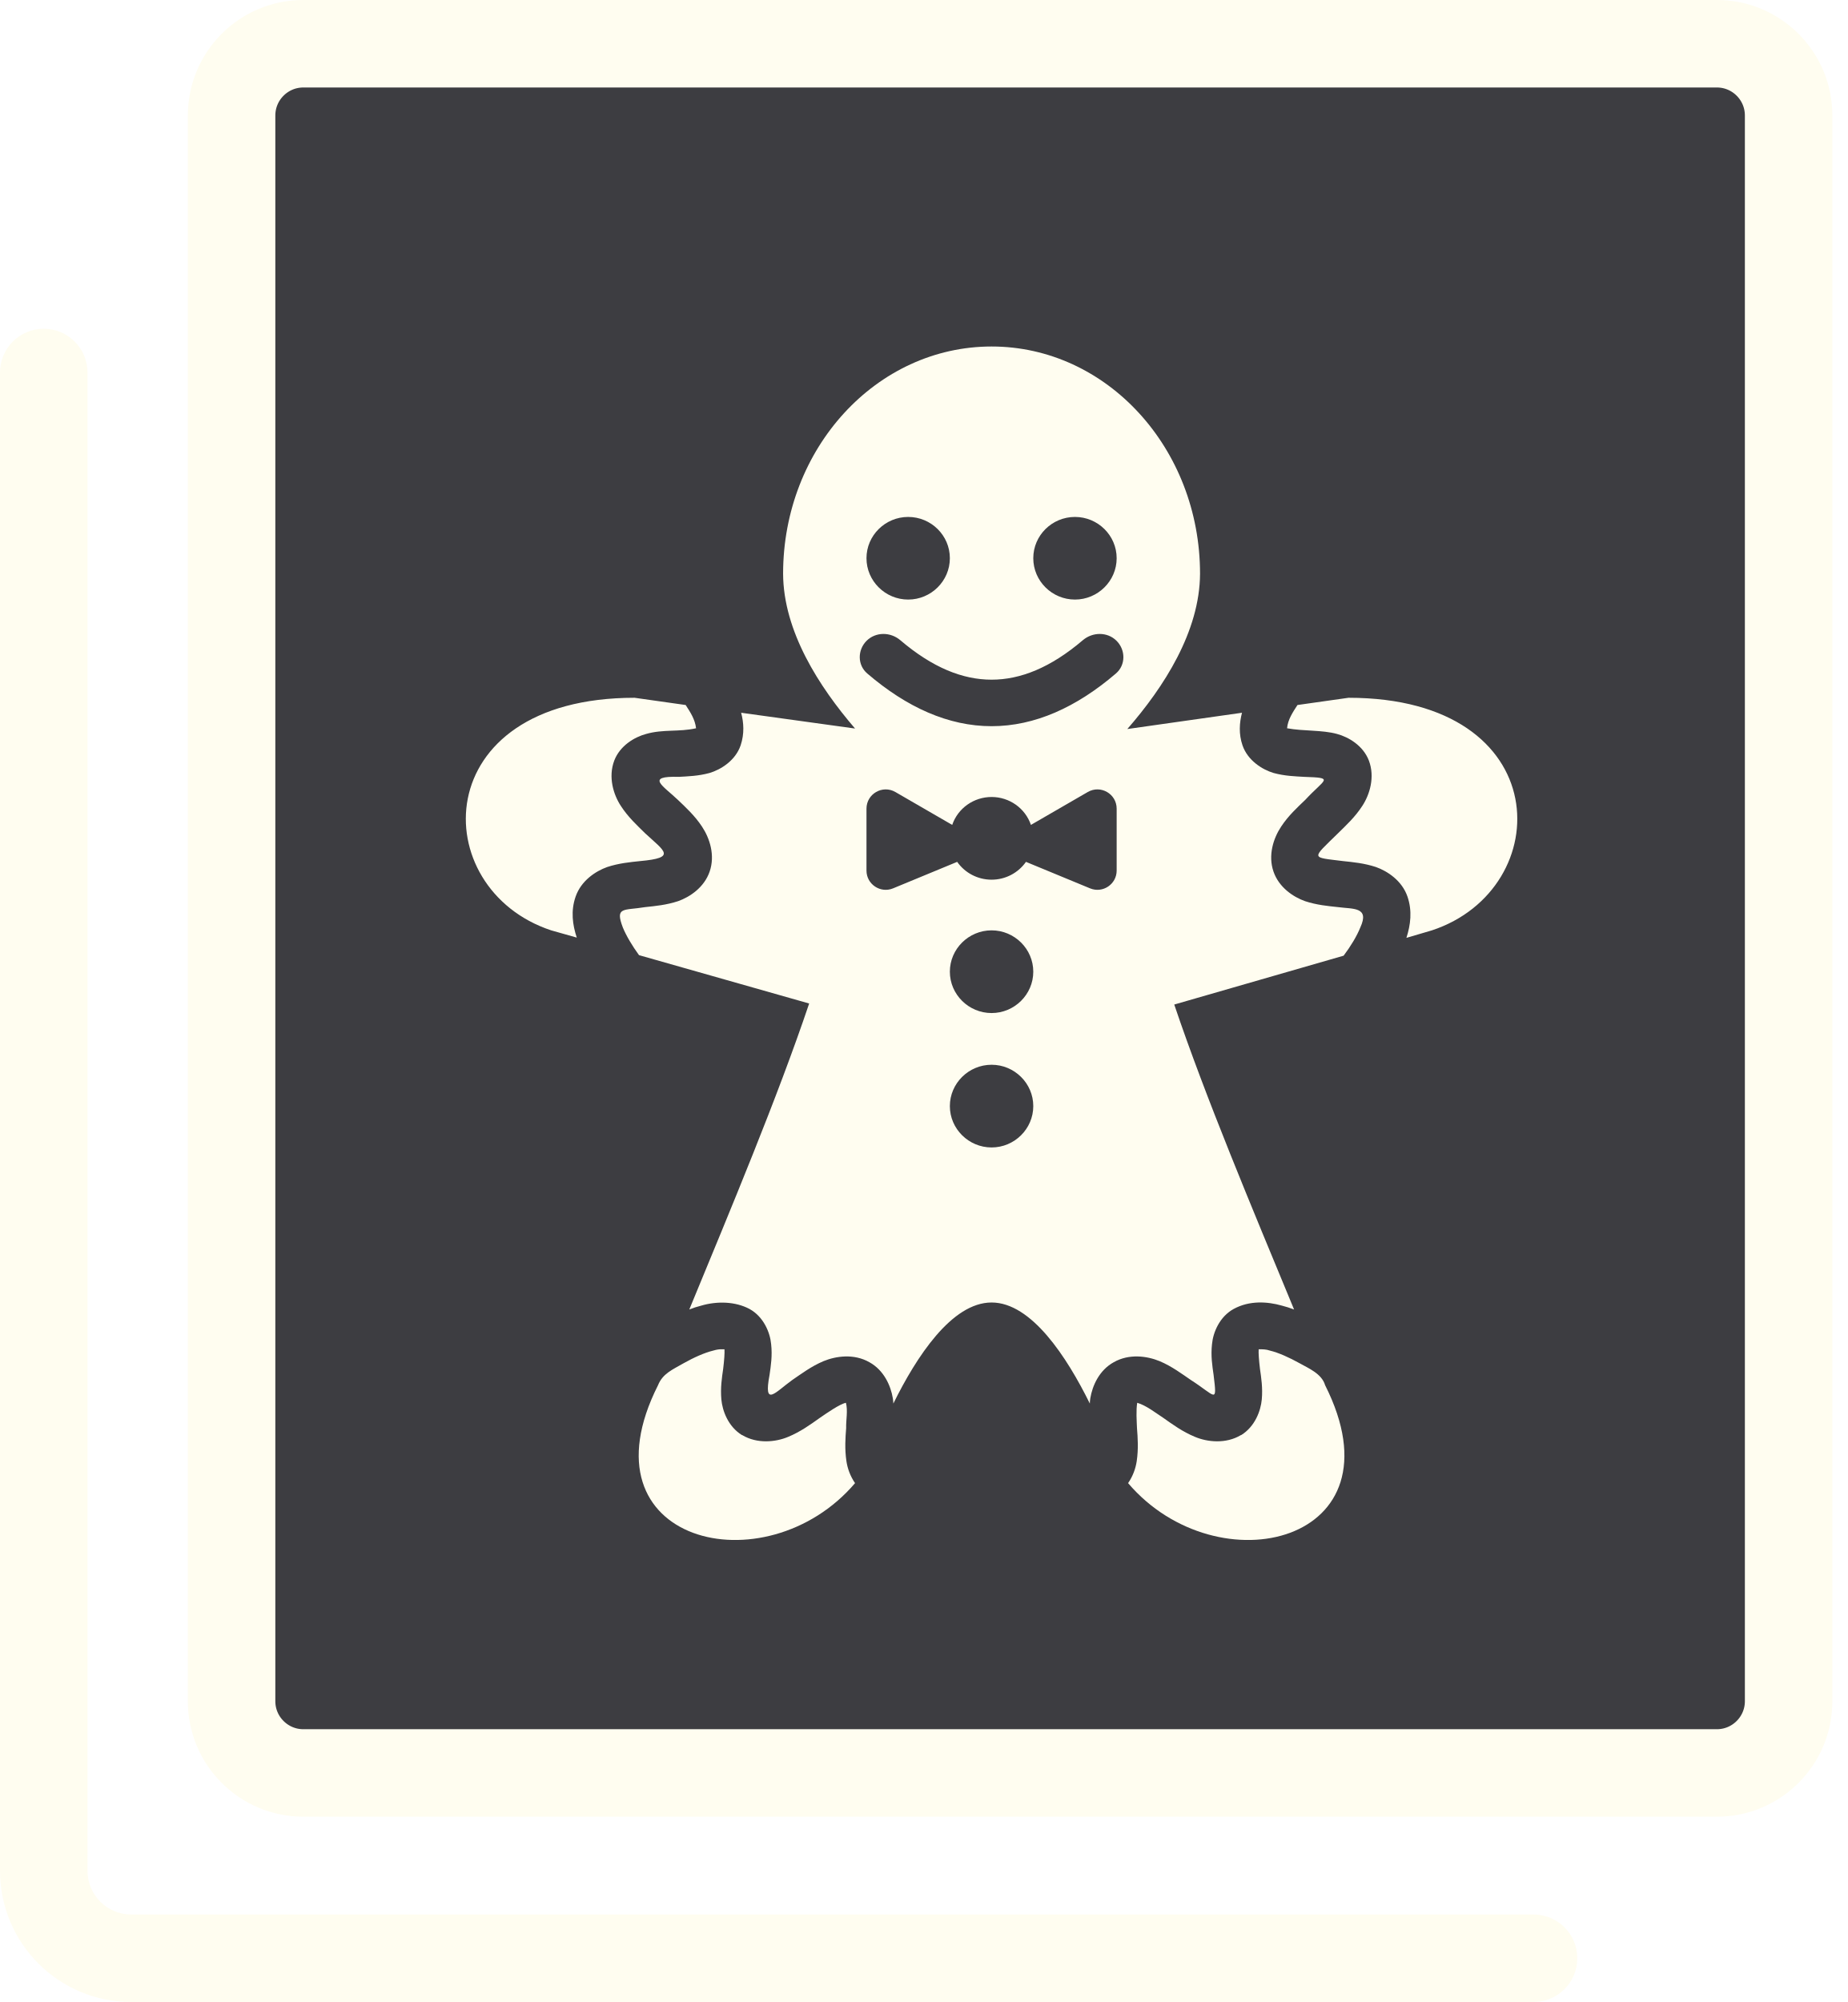
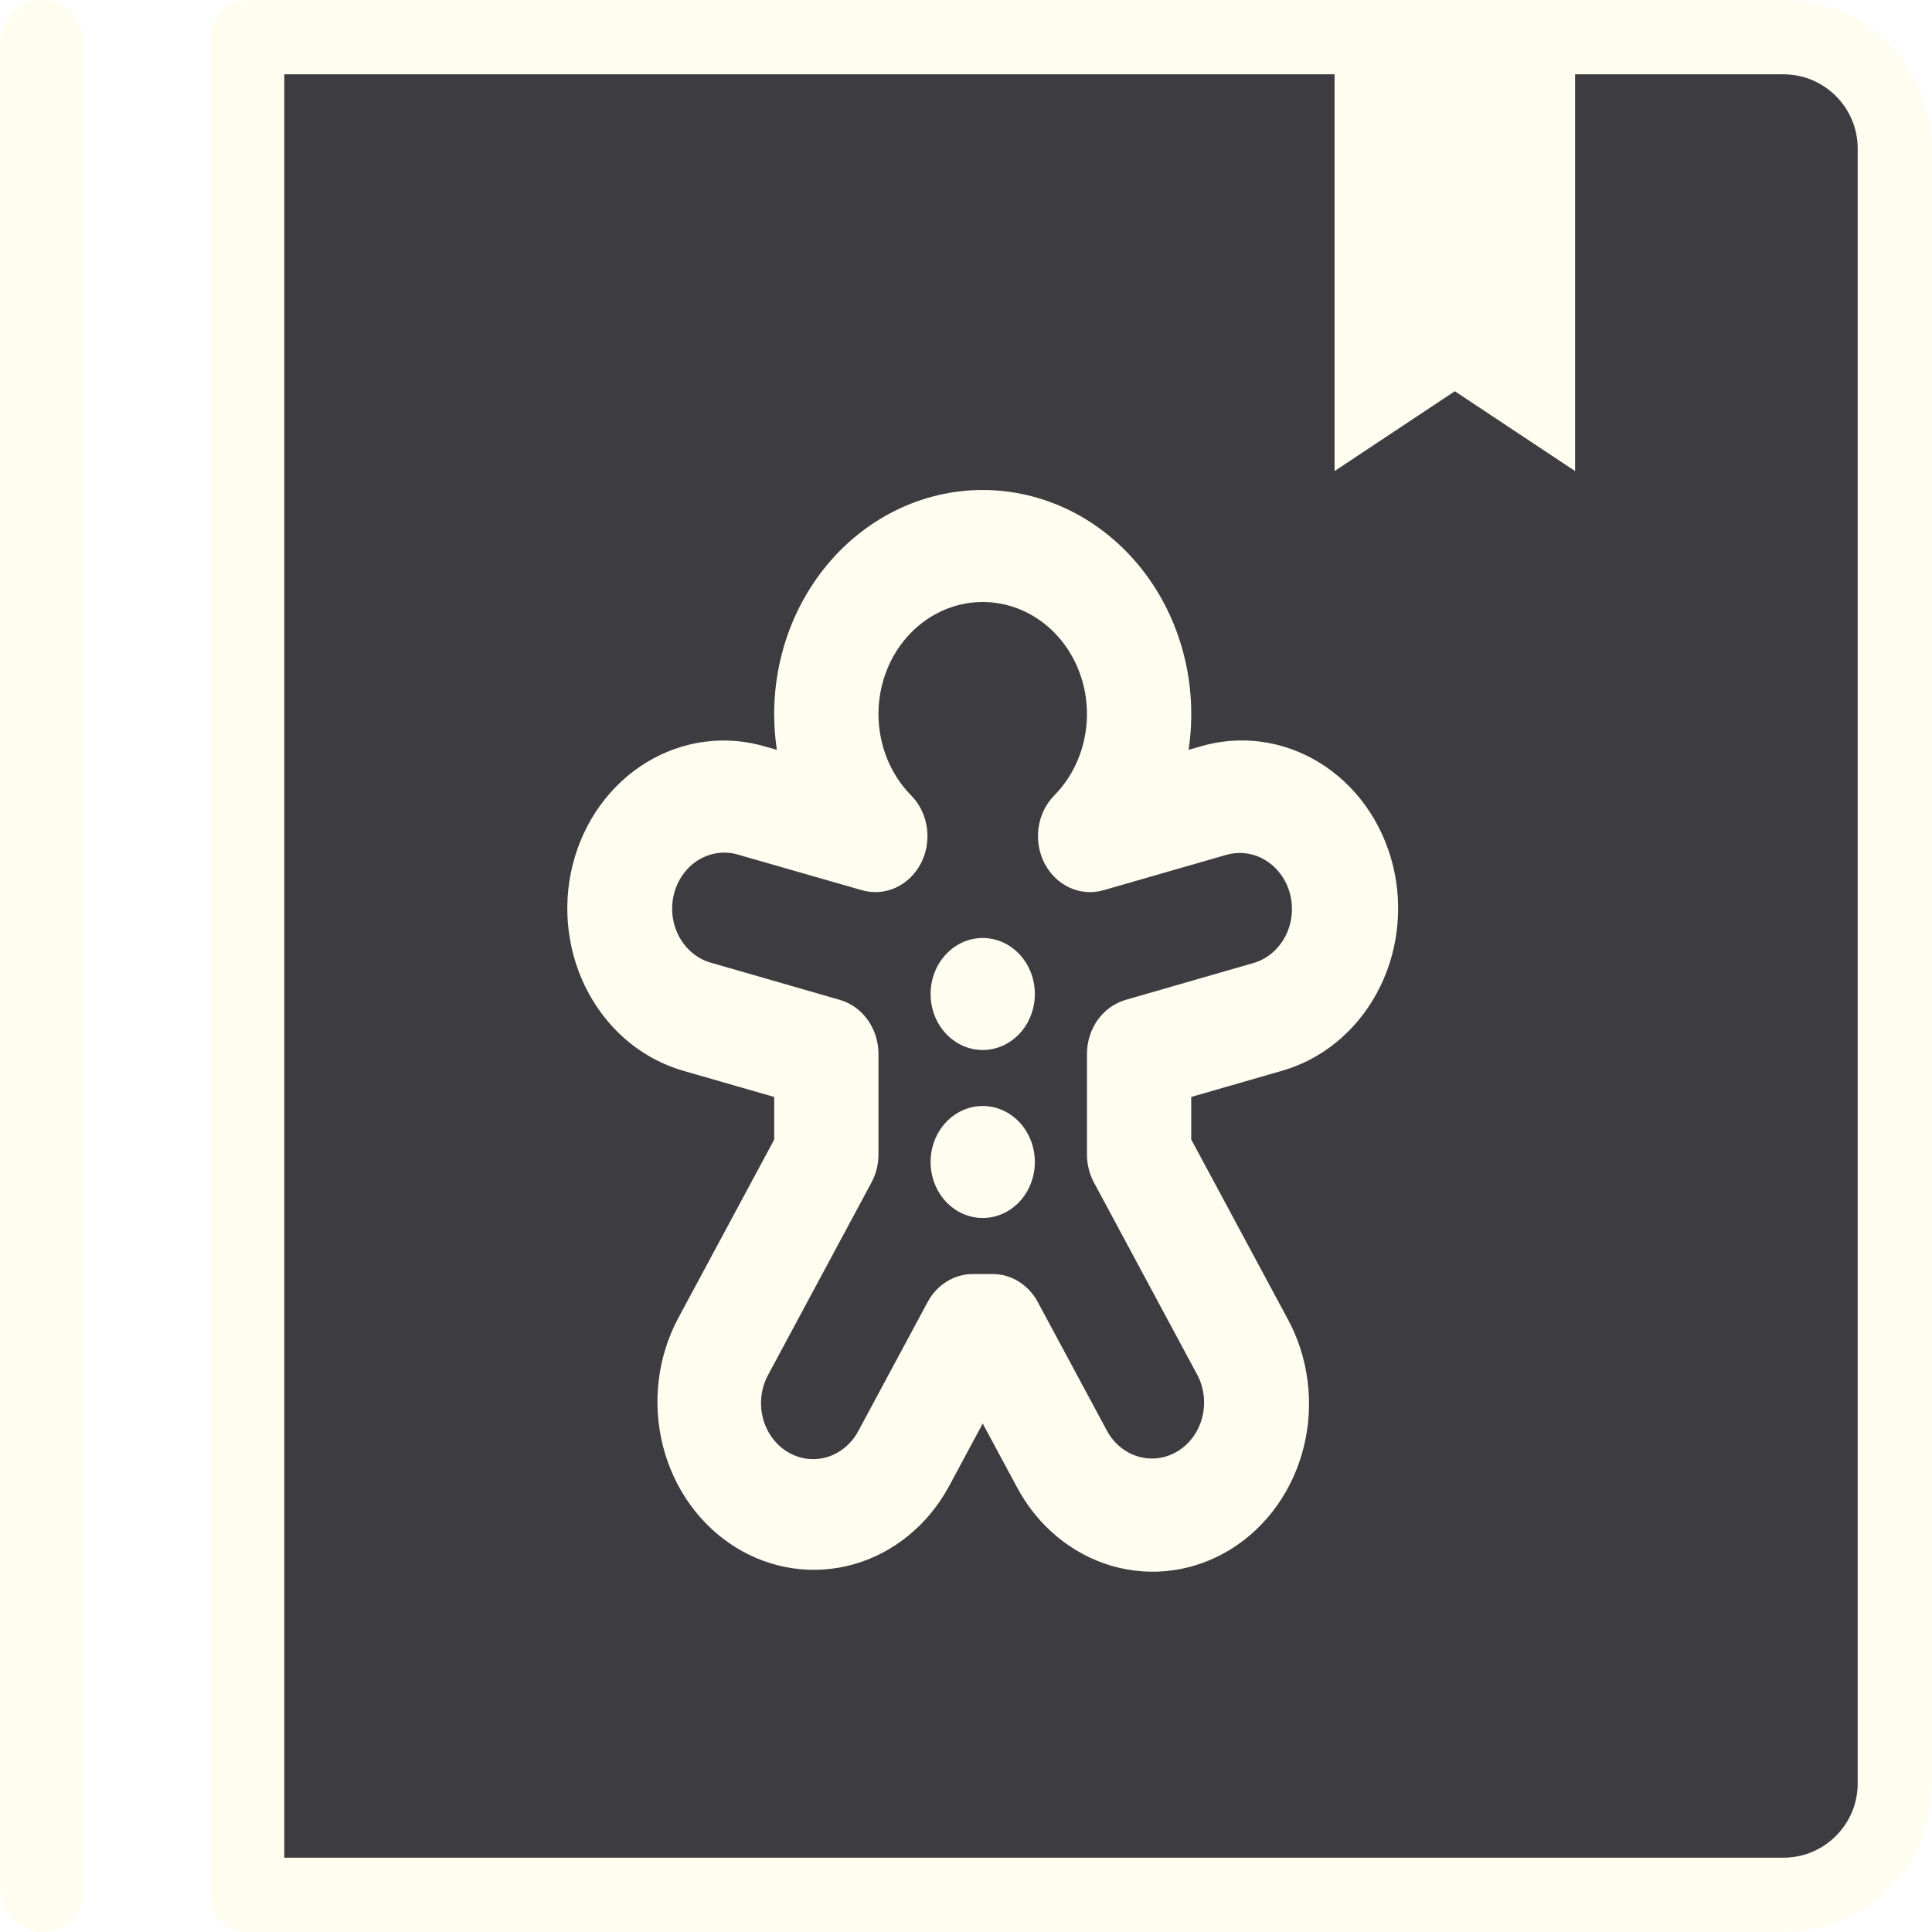
- <svg xmlns="http://www.w3.org/2000/svg" width="48" height="52" viewBox="0 0 48 52" fill="none">
-   <g id="Frame 146">
-     <path id="Rectangle 8325" d="M6.016 3C6.016 1.971 6.851 1.136 7.88 1.136H44.6C45.629 1.136 46.464 1.971 46.464 3V44.187C46.464 45.216 45.629 46.051 44.6 46.051H7.88C6.851 46.051 6.016 45.216 6.016 44.187V3Z" fill="#3D3D41" stroke="#FFFDF0" stroke-width="2.273" stroke-linejoin="round" />
-     <path id="Rectangle 8326 (Stroke)" fill-rule="evenodd" clip-rule="evenodd" d="M1.136 8.539C1.764 8.539 2.273 9.048 2.273 9.675V48.591C2.273 49.219 2.781 49.727 3.409 49.727H39.838C40.466 49.727 40.974 50.236 40.974 50.864C40.974 51.491 40.466 52 39.838 52H3.409C1.526 52 0 50.474 0 48.591V9.675C0 9.048 0.509 8.539 1.136 8.539Z" fill="#FFFDF0" />
-     <path id="Vector" d="M25.759 9C22.767 9 20.343 11.643 20.343 14.902C20.35 16.399 21.277 17.835 22.212 18.923L19.253 18.513C19.321 18.768 19.341 19.057 19.24 19.359C19.105 19.755 18.726 19.99 18.434 20.077C18.137 20.158 17.873 20.164 17.636 20.178C16.749 20.151 17.23 20.413 17.609 20.775C17.812 20.97 18.049 21.185 18.238 21.473C18.434 21.769 18.583 22.212 18.434 22.641C18.292 23.051 17.92 23.299 17.615 23.407C17.311 23.507 17.02 23.534 16.762 23.561C16.201 23.655 15.97 23.541 16.18 24.091C16.268 24.306 16.424 24.568 16.6 24.809L21.02 26.065C20.194 28.515 18.989 31.388 17.906 34.013C18.008 33.972 18.11 33.939 18.218 33.912C18.631 33.791 19.105 33.804 19.47 33.999C19.836 34.2 20.005 34.61 20.032 34.912C20.066 35.214 20.025 35.476 19.991 35.711C19.829 36.57 20.14 36.161 20.58 35.845C20.817 35.684 21.074 35.489 21.392 35.355C21.717 35.221 22.184 35.154 22.584 35.382C22.963 35.59 23.139 35.993 23.193 36.315C23.2 36.362 23.207 36.409 23.207 36.456C23.802 35.248 24.723 33.831 25.759 33.831C26.794 33.831 27.715 35.248 28.311 36.456C28.311 36.409 28.317 36.362 28.324 36.315C28.378 35.993 28.554 35.59 28.933 35.382C29.333 35.154 29.8 35.221 30.125 35.355C30.443 35.489 30.7 35.684 30.937 35.845C31.587 36.261 31.62 36.483 31.526 35.711C31.492 35.476 31.451 35.214 31.485 34.912C31.512 34.61 31.681 34.2 32.047 33.999C32.257 33.885 32.473 33.838 32.69 33.831C32.9 33.825 33.11 33.858 33.299 33.912C33.407 33.939 33.509 33.972 33.617 34.013C32.534 31.395 31.329 28.535 30.504 26.092L34.904 24.823C35.086 24.581 35.249 24.313 35.337 24.091C35.587 23.548 35.147 23.615 34.755 23.561C34.497 23.534 34.206 23.507 33.902 23.407C33.597 23.299 33.225 23.051 33.083 22.641C32.934 22.212 33.083 21.769 33.279 21.473C33.468 21.185 33.705 20.97 33.908 20.775C34.416 20.225 34.68 20.205 33.881 20.178C33.645 20.164 33.38 20.158 33.083 20.077C32.792 19.99 32.413 19.755 32.277 19.359C32.176 19.064 32.196 18.775 32.264 18.513L29.285 18.936C30.233 17.849 31.167 16.405 31.174 14.902C31.174 11.643 28.75 9 25.759 9ZM23.592 13.427C24.188 13.427 24.675 13.907 24.675 14.499C24.675 15.09 24.188 15.573 23.592 15.573C22.997 15.573 22.509 15.09 22.509 14.499C22.509 13.907 22.997 13.427 23.592 13.427ZM27.925 13.427C28.52 13.427 29.008 13.907 29.008 14.499C29.008 15.09 28.52 15.573 27.925 15.573C27.329 15.573 26.842 15.09 26.842 14.499C26.842 13.907 27.329 13.427 27.925 13.427ZM22.513 16.643C22.751 16.408 23.132 16.412 23.387 16.628C24.226 17.343 25.009 17.654 25.759 17.654C26.508 17.654 27.291 17.343 28.13 16.628C28.385 16.412 28.767 16.408 29.004 16.643C29.244 16.882 29.246 17.273 28.989 17.493C27.963 18.373 26.879 18.862 25.759 18.862C24.639 18.862 23.554 18.373 22.529 17.493C22.271 17.273 22.273 16.882 22.513 16.643ZM16.485 18.124C11.069 18.124 11.069 23.091 14.318 24.165L14.983 24.353C14.874 24.024 14.822 23.662 14.954 23.286C15.097 22.876 15.47 22.628 15.774 22.52C16.079 22.42 16.37 22.393 16.627 22.366C17.588 22.279 17.263 22.111 16.756 21.641C16.553 21.44 16.316 21.225 16.126 20.93C15.937 20.641 15.794 20.185 15.957 19.755C16.106 19.366 16.485 19.144 16.783 19.064C17.23 18.936 17.636 19.017 18.082 18.916C18.055 18.681 17.933 18.5 17.812 18.312L16.485 18.124ZM35.032 18.124L33.705 18.312C33.584 18.5 33.455 18.688 33.435 18.916C33.875 18.996 34.342 18.956 34.734 19.064C35.032 19.144 35.411 19.366 35.56 19.755C35.723 20.185 35.58 20.641 35.391 20.93C35.201 21.225 34.964 21.44 34.761 21.641C34.064 22.326 34.044 22.259 34.89 22.366C35.147 22.393 35.438 22.42 35.743 22.52C36.047 22.628 36.42 22.876 36.562 23.286C36.691 23.662 36.643 24.024 36.535 24.36L37.198 24.165C40.447 23.091 40.447 18.124 35.032 18.124ZM22.509 21.005C22.509 20.619 22.927 20.379 23.26 20.572L24.736 21.426C24.885 20.99 25.298 20.701 25.759 20.701C26.219 20.701 26.632 20.99 26.781 21.426L28.257 20.572C28.591 20.379 29.008 20.619 29.008 21.005V22.612C29.008 22.968 28.646 23.21 28.317 23.074L26.652 22.386C26.449 22.675 26.117 22.849 25.759 22.849C25.4 22.849 25.068 22.675 24.865 22.386L23.2 23.074C22.871 23.21 22.509 22.968 22.509 22.612V21.005ZM25.759 24.165C26.354 24.165 26.842 24.648 26.842 25.239C26.842 25.83 26.354 26.313 25.759 26.313C25.163 26.313 24.675 25.83 24.675 25.239C24.675 24.648 25.163 24.165 25.759 24.165ZM25.759 27.656C26.354 27.656 26.842 28.139 26.842 28.73C26.842 29.32 26.354 29.804 25.759 29.804C25.163 29.804 24.675 29.32 24.675 28.73C24.675 28.139 25.163 27.656 25.759 27.656ZM18.732 35.046C18.685 35.046 18.617 35.053 18.529 35.08C18.306 35.133 18.021 35.261 17.758 35.409C17.466 35.577 17.216 35.677 17.094 35.979C15.021 40.087 19.89 41.249 22.212 38.523C22.083 38.336 22.015 38.134 21.988 37.953C21.941 37.631 21.961 37.349 21.981 37.094C21.975 36.879 22.029 36.644 21.975 36.436C21.812 36.469 21.467 36.711 21.291 36.832C21.054 37 20.797 37.188 20.472 37.322C20.154 37.456 19.673 37.51 19.281 37.275H19.274C18.915 37.053 18.766 36.644 18.739 36.349C18.712 36.047 18.753 35.785 18.786 35.556C18.814 35.328 18.827 35.14 18.82 35.046H18.732ZM32.697 35.046C32.69 35.14 32.704 35.328 32.731 35.556C32.764 35.785 32.805 36.047 32.778 36.349C32.751 36.644 32.602 37.053 32.243 37.275H32.236C31.844 37.51 31.363 37.456 31.045 37.322C30.72 37.188 30.463 37 30.226 36.832C30.009 36.691 29.773 36.503 29.542 36.436C29.509 36.637 29.529 36.912 29.536 37.094C29.556 37.349 29.576 37.631 29.529 37.953C29.502 38.134 29.434 38.336 29.305 38.523C31.627 41.249 36.494 40.087 34.423 35.979C34.335 35.677 33.983 35.536 33.76 35.409C33.495 35.261 33.211 35.133 32.988 35.08C32.893 35.046 32.798 35.046 32.697 35.046Z" fill="#FFFDF0" />
-   </g>
+ <svg xmlns="http://www.w3.org/2000/svg" width="52" height="52" viewBox="0 0 52 52" fill="none">
+   <path d="M6.652 1H48C49.657 1 51 2.343 51 4V48C51 49.657 49.657 51 48 51H6.652V1Z" fill="#3D3D41" stroke="#FFFDF0" stroke-width="2" stroke-linejoin="round" />
+   <path d="M26.45 13.188C27.263 13.188 28.066 13.378 28.805 13.744C29.543 14.11 30.198 14.645 30.725 15.31C31.252 15.975 31.638 16.755 31.856 17.596C32.075 18.438 32.121 19.32 31.991 20.182L32.28 20.099C32.816 19.936 33.377 19.89 33.93 19.962C34.484 20.035 35.018 20.224 35.503 20.52C35.987 20.816 36.412 21.212 36.753 21.686C37.094 22.16 37.343 22.702 37.488 23.28C37.632 23.859 37.668 24.462 37.593 25.056C37.519 25.649 37.335 26.221 37.053 26.737C36.772 27.254 36.397 27.705 35.952 28.065C35.506 28.425 34.999 28.686 34.458 28.834L32.062 29.524V30.669L34.655 35.494C34.936 36.008 35.119 36.577 35.194 37.168C35.269 37.759 35.235 38.36 35.093 38.937C34.951 39.513 34.705 40.054 34.367 40.528C34.03 41.001 33.609 41.399 33.128 41.697C32.648 41.995 32.117 42.188 31.566 42.265C31.016 42.342 30.457 42.301 29.921 42.145C29.385 41.988 28.884 41.72 28.445 41.355C28.006 40.989 27.639 40.534 27.365 40.016L26.45 38.314L25.535 40.017C24.973 41.047 24.055 41.797 22.98 42.102C21.906 42.407 20.762 42.243 19.8 41.646C18.837 41.049 18.134 40.067 17.842 38.915C17.551 37.763 17.696 36.533 18.245 35.495L20.838 30.672V29.525L18.442 28.835C17.902 28.688 17.394 28.426 16.948 28.067C16.503 27.707 16.128 27.255 15.847 26.739C15.565 26.222 15.381 25.651 15.307 25.057C15.232 24.464 15.268 23.86 15.412 23.282C15.557 22.703 15.806 22.162 16.147 21.688C16.488 21.214 16.913 20.818 17.398 20.522C17.882 20.226 18.416 20.036 18.97 19.964C19.523 19.891 20.084 19.938 20.621 20.101L20.91 20.183C20.779 19.321 20.825 18.439 21.044 17.597C21.262 16.756 21.648 15.976 22.175 15.31C22.702 14.645 23.357 14.111 24.095 13.744C24.834 13.378 25.637 13.188 26.45 13.188ZM26.45 16.203C25.888 16.203 25.34 16.384 24.875 16.723C24.41 17.062 24.05 17.543 23.843 18.104C23.636 18.665 23.589 19.279 23.711 19.869C23.832 20.458 24.115 20.994 24.524 21.409C24.751 21.639 24.9 21.944 24.947 22.276C24.994 22.607 24.938 22.946 24.785 23.239C24.633 23.532 24.395 23.762 24.107 23.893C23.82 24.023 23.5 24.047 23.198 23.96L19.894 23.011C19.714 22.954 19.526 22.935 19.339 22.958C19.153 22.98 18.973 23.042 18.809 23.14C18.646 23.238 18.502 23.371 18.387 23.53C18.272 23.689 18.187 23.871 18.139 24.065C18.09 24.26 18.078 24.463 18.104 24.662C18.13 24.861 18.192 25.053 18.288 25.227C18.384 25.399 18.511 25.55 18.662 25.669C18.813 25.789 18.985 25.875 19.167 25.921L22.605 26.912C22.903 26.998 23.166 27.187 23.354 27.45C23.542 27.712 23.644 28.035 23.644 28.366V31.073C23.644 31.338 23.579 31.598 23.456 31.827L20.675 37.003C20.582 37.174 20.521 37.364 20.496 37.561C20.471 37.758 20.482 37.958 20.529 38.15C20.577 38.342 20.659 38.523 20.771 38.681C20.884 38.839 21.024 38.971 21.184 39.07C21.344 39.17 21.521 39.234 21.705 39.26C21.888 39.285 22.075 39.272 22.253 39.22C22.432 39.167 22.599 39.078 22.745 38.956C22.892 38.834 23.014 38.683 23.105 38.51L24.967 35.045C25.09 34.816 25.267 34.625 25.481 34.493C25.694 34.361 25.936 34.291 26.182 34.291H26.718C26.964 34.291 27.206 34.361 27.419 34.493C27.632 34.626 27.809 34.816 27.932 35.045L29.795 38.511C29.982 38.855 30.288 39.105 30.647 39.206C31.005 39.308 31.386 39.254 31.707 39.054C32.028 38.855 32.262 38.528 32.359 38.144C32.456 37.76 32.408 37.35 32.225 37.004L29.444 31.828C29.321 31.599 29.256 31.339 29.256 31.075V28.366C29.256 28.035 29.358 27.712 29.546 27.45C29.734 27.187 29.998 26.998 30.296 26.912L33.733 25.921C34.093 25.818 34.399 25.565 34.585 25.219C34.771 24.873 34.821 24.461 34.725 24.075C34.629 23.689 34.393 23.36 34.071 23.16C33.749 22.96 33.366 22.906 33.006 23.009L29.702 23.96C29.401 24.047 29.081 24.023 28.793 23.893C28.506 23.762 28.267 23.532 28.115 23.239C27.963 22.946 27.906 22.607 27.953 22.276C28 21.944 28.149 21.639 28.376 21.409C28.785 20.994 29.068 20.458 29.189 19.869C29.311 19.279 29.265 18.665 29.057 18.104C28.85 17.543 28.49 17.062 28.026 16.723C27.561 16.384 27.012 16.203 26.45 16.203ZM26.45 29.768C26.822 29.768 27.179 29.927 27.442 30.209C27.705 30.492 27.853 30.875 27.853 31.275C27.853 31.675 27.705 32.058 27.442 32.341C27.179 32.624 26.822 32.782 26.45 32.782C26.078 32.782 25.721 32.624 25.458 32.341C25.195 32.058 25.047 31.675 25.047 31.275C25.047 30.875 25.195 30.492 25.458 30.209C25.721 29.927 26.078 29.768 26.45 29.768ZM26.45 25.246C26.822 25.246 27.179 25.405 27.442 25.688C27.705 25.97 27.853 26.354 27.853 26.753C27.853 27.153 27.705 27.537 27.442 27.819C27.179 28.102 26.822 28.261 26.45 28.261C26.078 28.261 25.721 28.102 25.458 27.819C25.195 27.537 25.047 27.153 25.047 26.753C25.047 26.354 25.195 25.97 25.458 25.688C25.721 25.405 26.078 25.246 26.45 25.246Z" fill="#FFFDF0" />
+   <path fill-rule="evenodd" clip-rule="evenodd" d="M35.92 0V12.679L39.157 10.53L42.394 12.679V0H42.394H35.921H35.92Z" fill="#FFFDF0" />
+   <path fill-rule="evenodd" clip-rule="evenodd" d="M1.13 -4.94128e-08C1.755 -2.21229e-08 2.261 0.541 2.261 1.209L2.261 50.791C2.261 51.459 1.755 52 1.13 52C0.506 52 -0 51.459 -0 50.791L-0 1.209C-0 0.541 0.506 -7.67028e-08 1.13 -4.94128e-08Z" fill="#FFFDF0" />
</svg>
